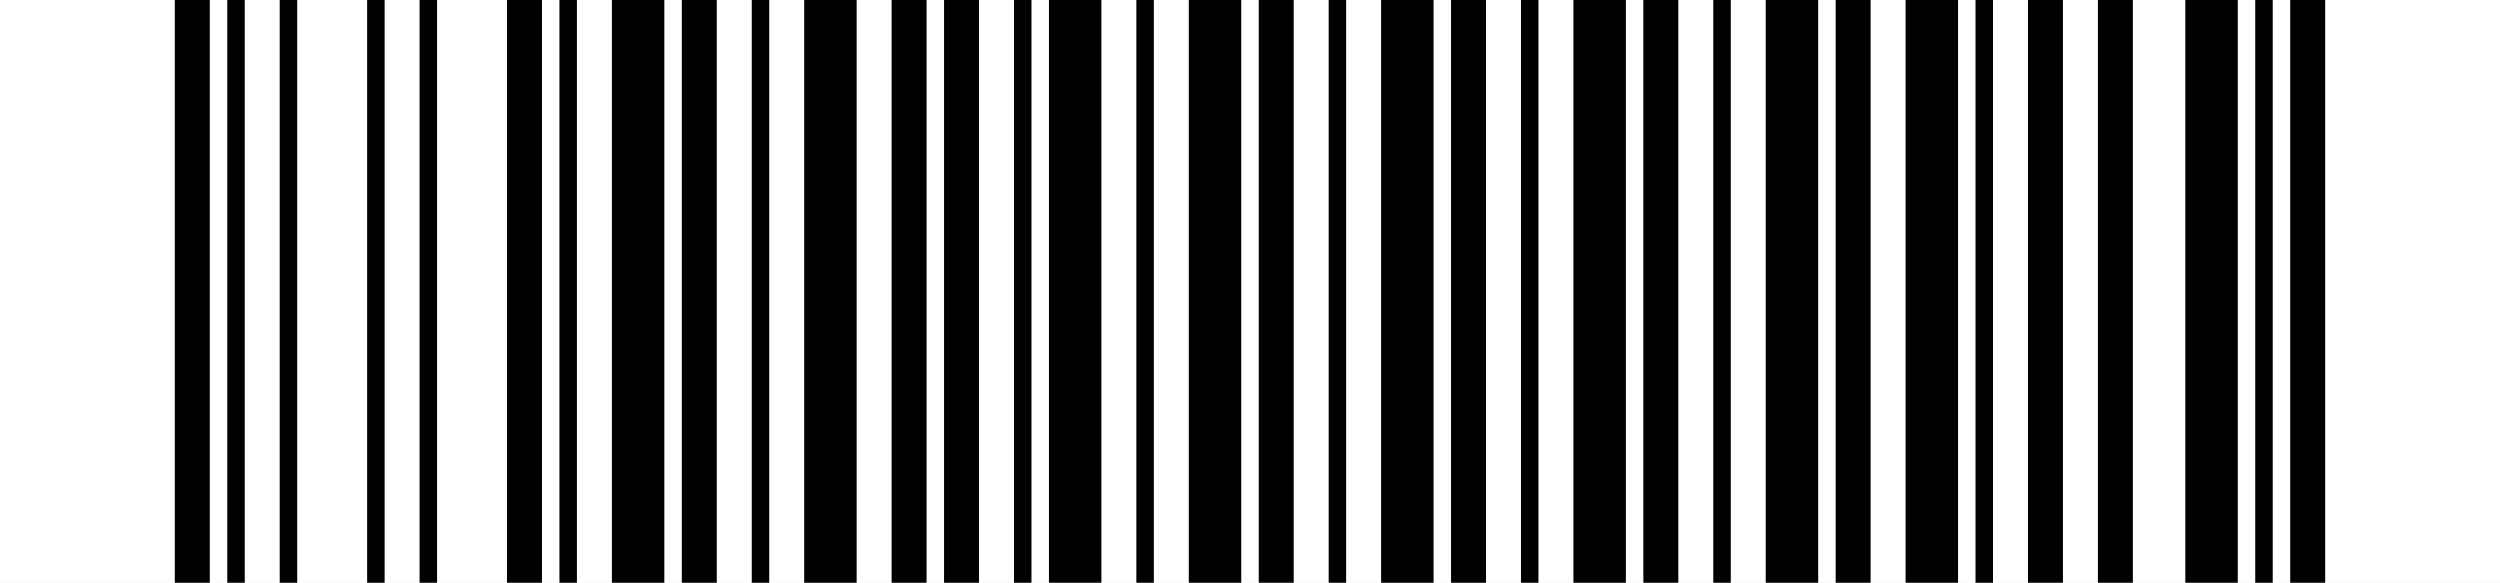
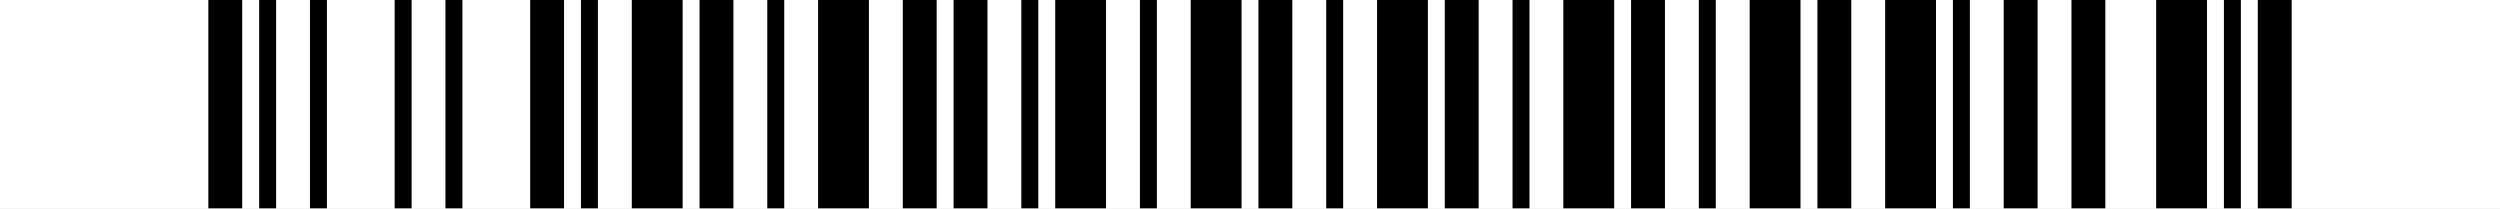
- <svg xmlns="http://www.w3.org/2000/svg" width="429" height="100" version="1.1">
-   <rect x="0" y="0" width="429" height="100" fill="#FFFFFF" />
-   <g transform="translate(30, 0)">
-     <rect x="0" y="0" width="6" height="100" fill="#000000" />
-     <rect x="9" y="0" width="3" height="100" fill="#000000" />
-     <rect x="18" y="0" width="3" height="100" fill="#000000" />
-     <rect x="33" y="0" width="3" height="100" fill="#000000" />
-     <rect x="42" y="0" width="3" height="100" fill="#000000" />
-     <rect x="57" y="0" width="6" height="100" fill="#000000" />
-     <rect x="66" y="0" width="3" height="100" fill="#000000" />
-     <rect x="75" y="0" width="9" height="100" fill="#000000" />
-     <rect x="87" y="0" width="6" height="100" fill="#000000" />
-     <rect x="99" y="0" width="3" height="100" fill="#000000" />
-     <rect x="108" y="0" width="9" height="100" fill="#000000" />
-     <rect x="123" y="0" width="6" height="100" fill="#000000" />
-     <rect x="132" y="0" width="6" height="100" fill="#000000" />
-     <rect x="144" y="0" width="3" height="100" fill="#000000" />
-     <rect x="150" y="0" width="9" height="100" fill="#000000" />
-     <rect x="165" y="0" width="3" height="100" fill="#000000" />
-     <rect x="174" y="0" width="9" height="100" fill="#000000" />
-     <rect x="186" y="0" width="6" height="100" fill="#000000" />
-     <rect x="198" y="0" width="3" height="100" fill="#000000" />
-     <rect x="207" y="0" width="9" height="100" fill="#000000" />
-     <rect x="219" y="0" width="6" height="100" fill="#000000" />
-     <rect x="231" y="0" width="3" height="100" fill="#000000" />
-     <rect x="240" y="0" width="9" height="100" fill="#000000" />
-     <rect x="252" y="0" width="6" height="100" fill="#000000" />
-     <rect x="264" y="0" width="3" height="100" fill="#000000" />
-     <rect x="273" y="0" width="9" height="100" fill="#000000" />
-     <rect x="285" y="0" width="6" height="100" fill="#000000" />
-     <rect x="297" y="0" width="9" height="100" fill="#000000" />
-     <rect x="309" y="0" width="3" height="100" fill="#000000" />
-     <rect x="318" y="0" width="6" height="100" fill="#000000" />
-     <rect x="330" y="0" width="6" height="100" fill="#000000" />
-     <rect x="345" y="0" width="9" height="100" fill="#000000" />
-     <rect x="357" y="0" width="3" height="100" fill="#000000" />
-     <rect x="363" y="0" width="6" height="100" fill="#000000" />
+ <svg xmlns="http://www.w3.org/2000/svg" width="60.0mm" height="5.0mm" viewBox="0 0 60.0 5.0" version="1.1">
+   <rect x="0" y="0" width="60.0" height="5.0" fill="#FFFFFF" />
+   <g transform="translate(5.0, 0)">
+     <rect x="0" y="0" width="0.813" height="5.0" fill="#000000" />
+     <rect x="1.22" y="0" width="0.407" height="5.0" fill="#000000" />
+     <rect x="2.439" y="0" width="0.407" height="5.0" fill="#000000" />
+     <rect x="4.472" y="0" width="0.407" height="5.0" fill="#000000" />
+     <rect x="5.691" y="0" width="0.407" height="5.0" fill="#000000" />
+     <rect x="7.724" y="0" width="0.813" height="5.0" fill="#000000" />
+     <rect x="8.943" y="0" width="0.407" height="5.0" fill="#000000" />
+     <rect x="10.163" y="0" width="1.22" height="5.0" fill="#000000" />
+     <rect x="11.789" y="0" width="0.813" height="5.0" fill="#000000" />
+     <rect x="13.415" y="0" width="0.407" height="5.0" fill="#000000" />
+     <rect x="14.634" y="0" width="1.22" height="5.0" fill="#000000" />
+     <rect x="16.667" y="0" width="0.813" height="5.0" fill="#000000" />
+     <rect x="17.886" y="0" width="0.813" height="5.0" fill="#000000" />
+     <rect x="19.512" y="0" width="0.407" height="5.0" fill="#000000" />
+     <rect x="20.325" y="0" width="1.22" height="5.0" fill="#000000" />
+     <rect x="22.358" y="0" width="0.407" height="5.0" fill="#000000" />
+     <rect x="23.577" y="0" width="1.22" height="5.0" fill="#000000" />
+     <rect x="25.203" y="0" width="0.813" height="5.0" fill="#000000" />
+     <rect x="26.829" y="0" width="0.407" height="5.0" fill="#000000" />
+     <rect x="28.049" y="0" width="1.22" height="5.0" fill="#000000" />
+     <rect x="29.675" y="0" width="0.813" height="5.0" fill="#000000" />
+     <rect x="31.301" y="0" width="0.407" height="5.0" fill="#000000" />
+     <rect x="32.52" y="0" width="1.22" height="5.0" fill="#000000" />
+     <rect x="34.146" y="0" width="0.813" height="5.0" fill="#000000" />
+     <rect x="35.772" y="0" width="0.407" height="5.0" fill="#000000" />
+     <rect x="36.992" y="0" width="1.22" height="5.0" fill="#000000" />
+     <rect x="38.618" y="0" width="0.813" height="5.0" fill="#000000" />
+     <rect x="40.244" y="0" width="1.22" height="5.0" fill="#000000" />
+     <rect x="41.87" y="0" width="0.407" height="5.0" fill="#000000" />
+     <rect x="43.089" y="0" width="0.813" height="5.0" fill="#000000" />
+     <rect x="44.715" y="0" width="0.813" height="5.0" fill="#000000" />
+     <rect x="46.748" y="0" width="1.22" height="5.0" fill="#000000" />
+     <rect x="48.374" y="0" width="0.407" height="5.0" fill="#000000" />
+     <rect x="49.187" y="0" width="0.813" height="5.0" fill="#000000" />
  </g>
</svg>
